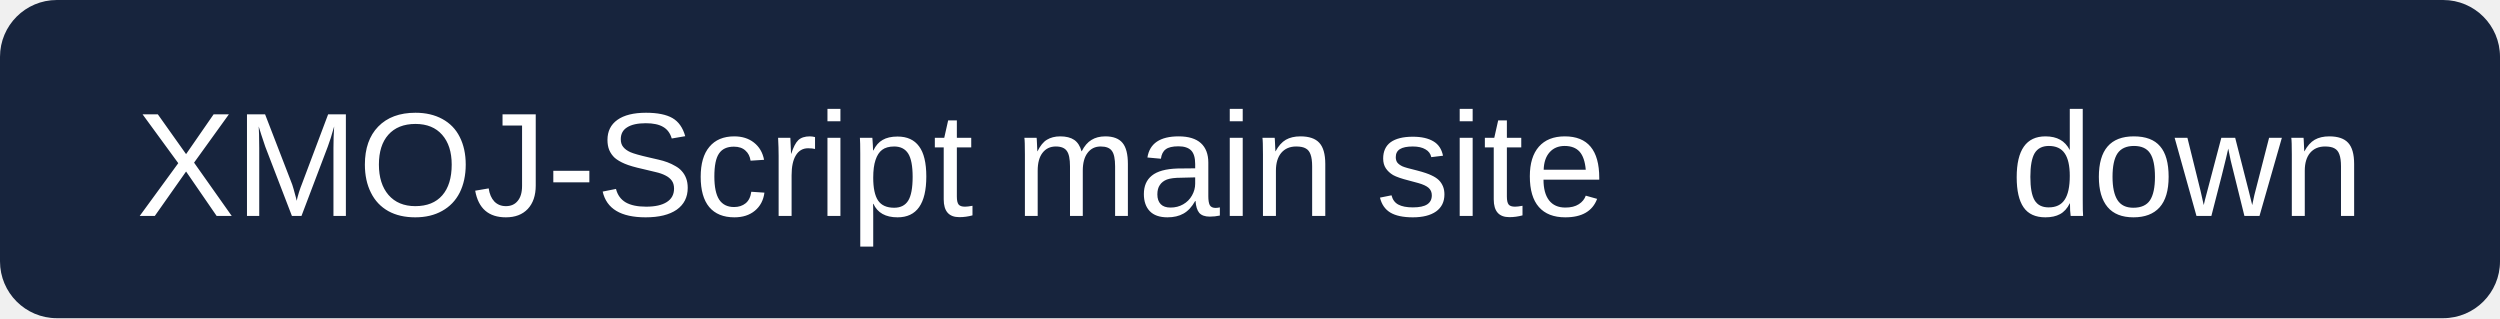
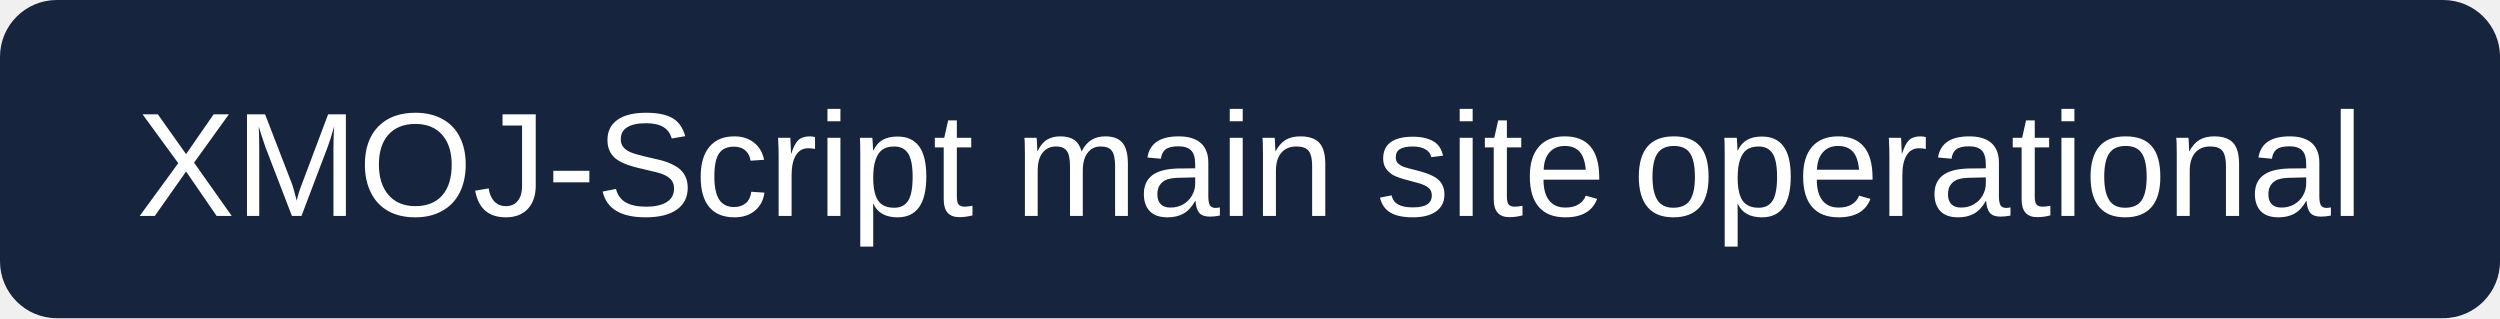
- <svg xmlns="http://www.w3.org/2000/svg" width="220" height="28" role="img" aria-label="XMOJ-Script main site: down">
+ <svg xmlns="http://www.w3.org/2000/svg" width="220" height="28" role="img" aria-label="XMOJ-Script main site: operational">
  <rect width="220" height="28" fill="#17243d" rx="5" />
  <text x="12" y="19" fill="#fff" font-family="Arial,sans-serif" font-size="13">XMOJ-Script main site</text>
-   <text x="208" y="19" fill="#fff" font-family="Arial,sans-serif" font-size="13" text-anchor="end">down</text>
+   <text x="208" y="19" fill="#fff" font-family="Arial,sans-serif" font-size="13" text-anchor="end">operational</text>
</svg>
